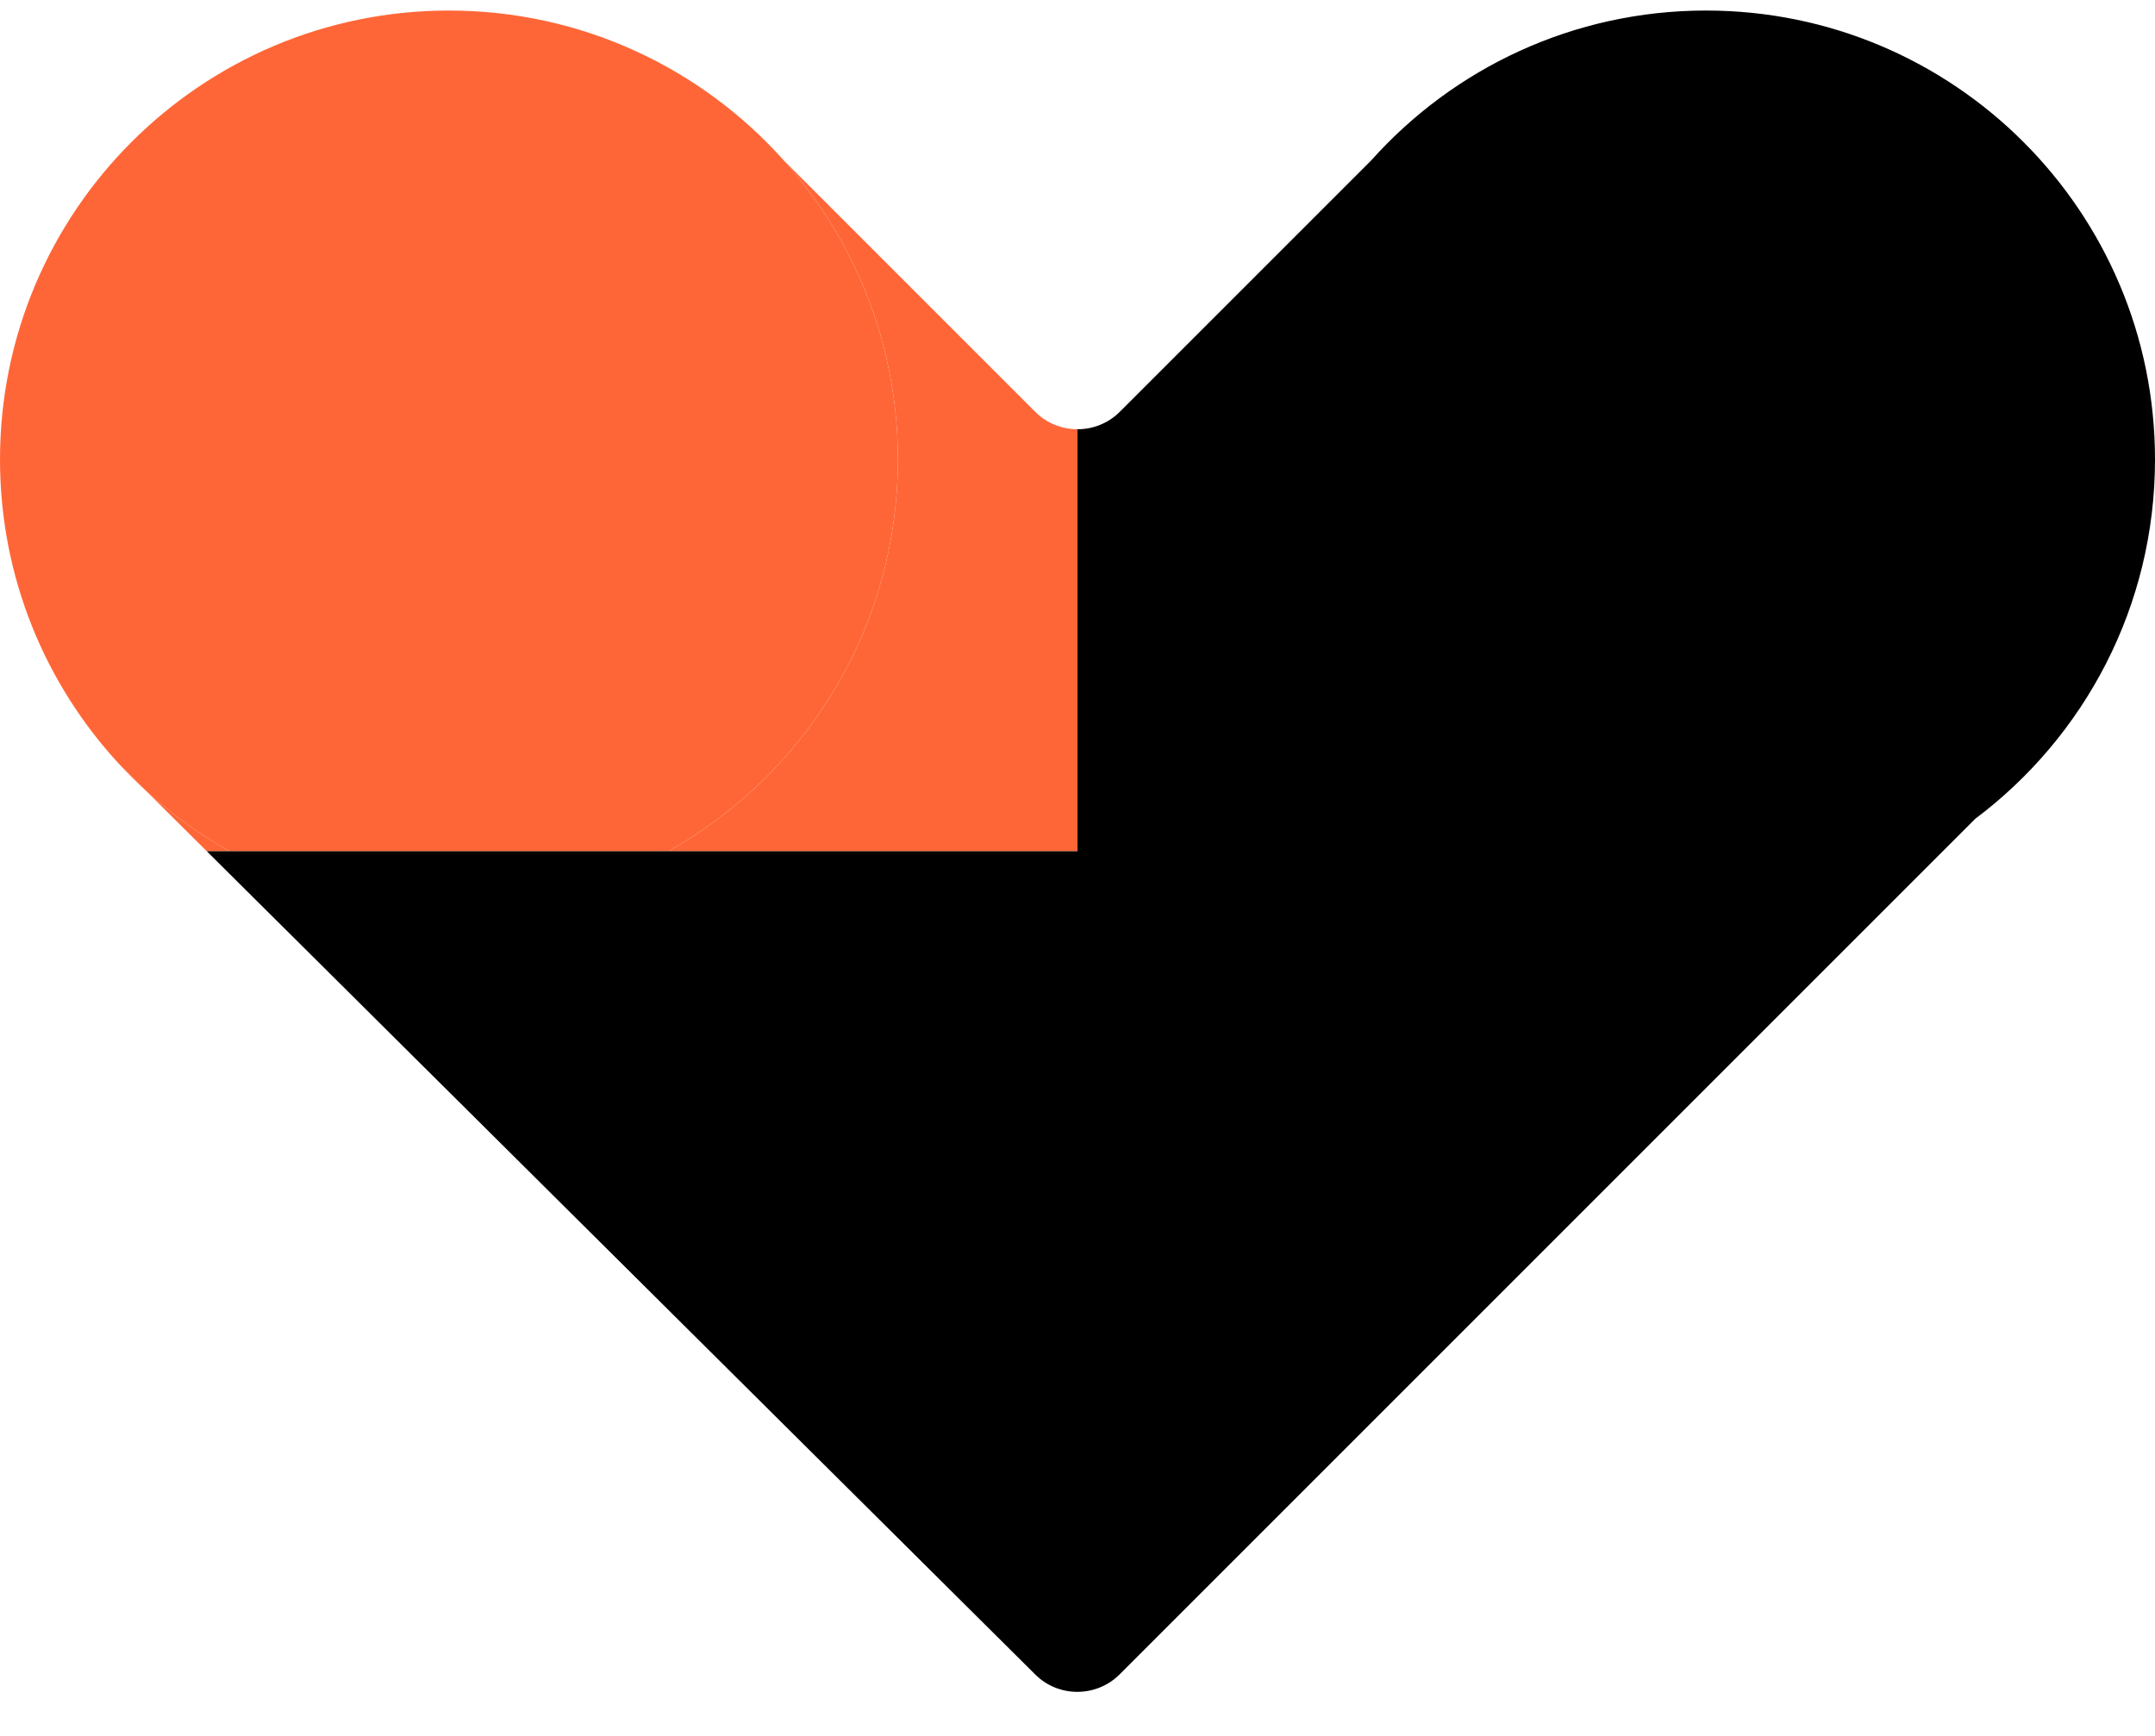
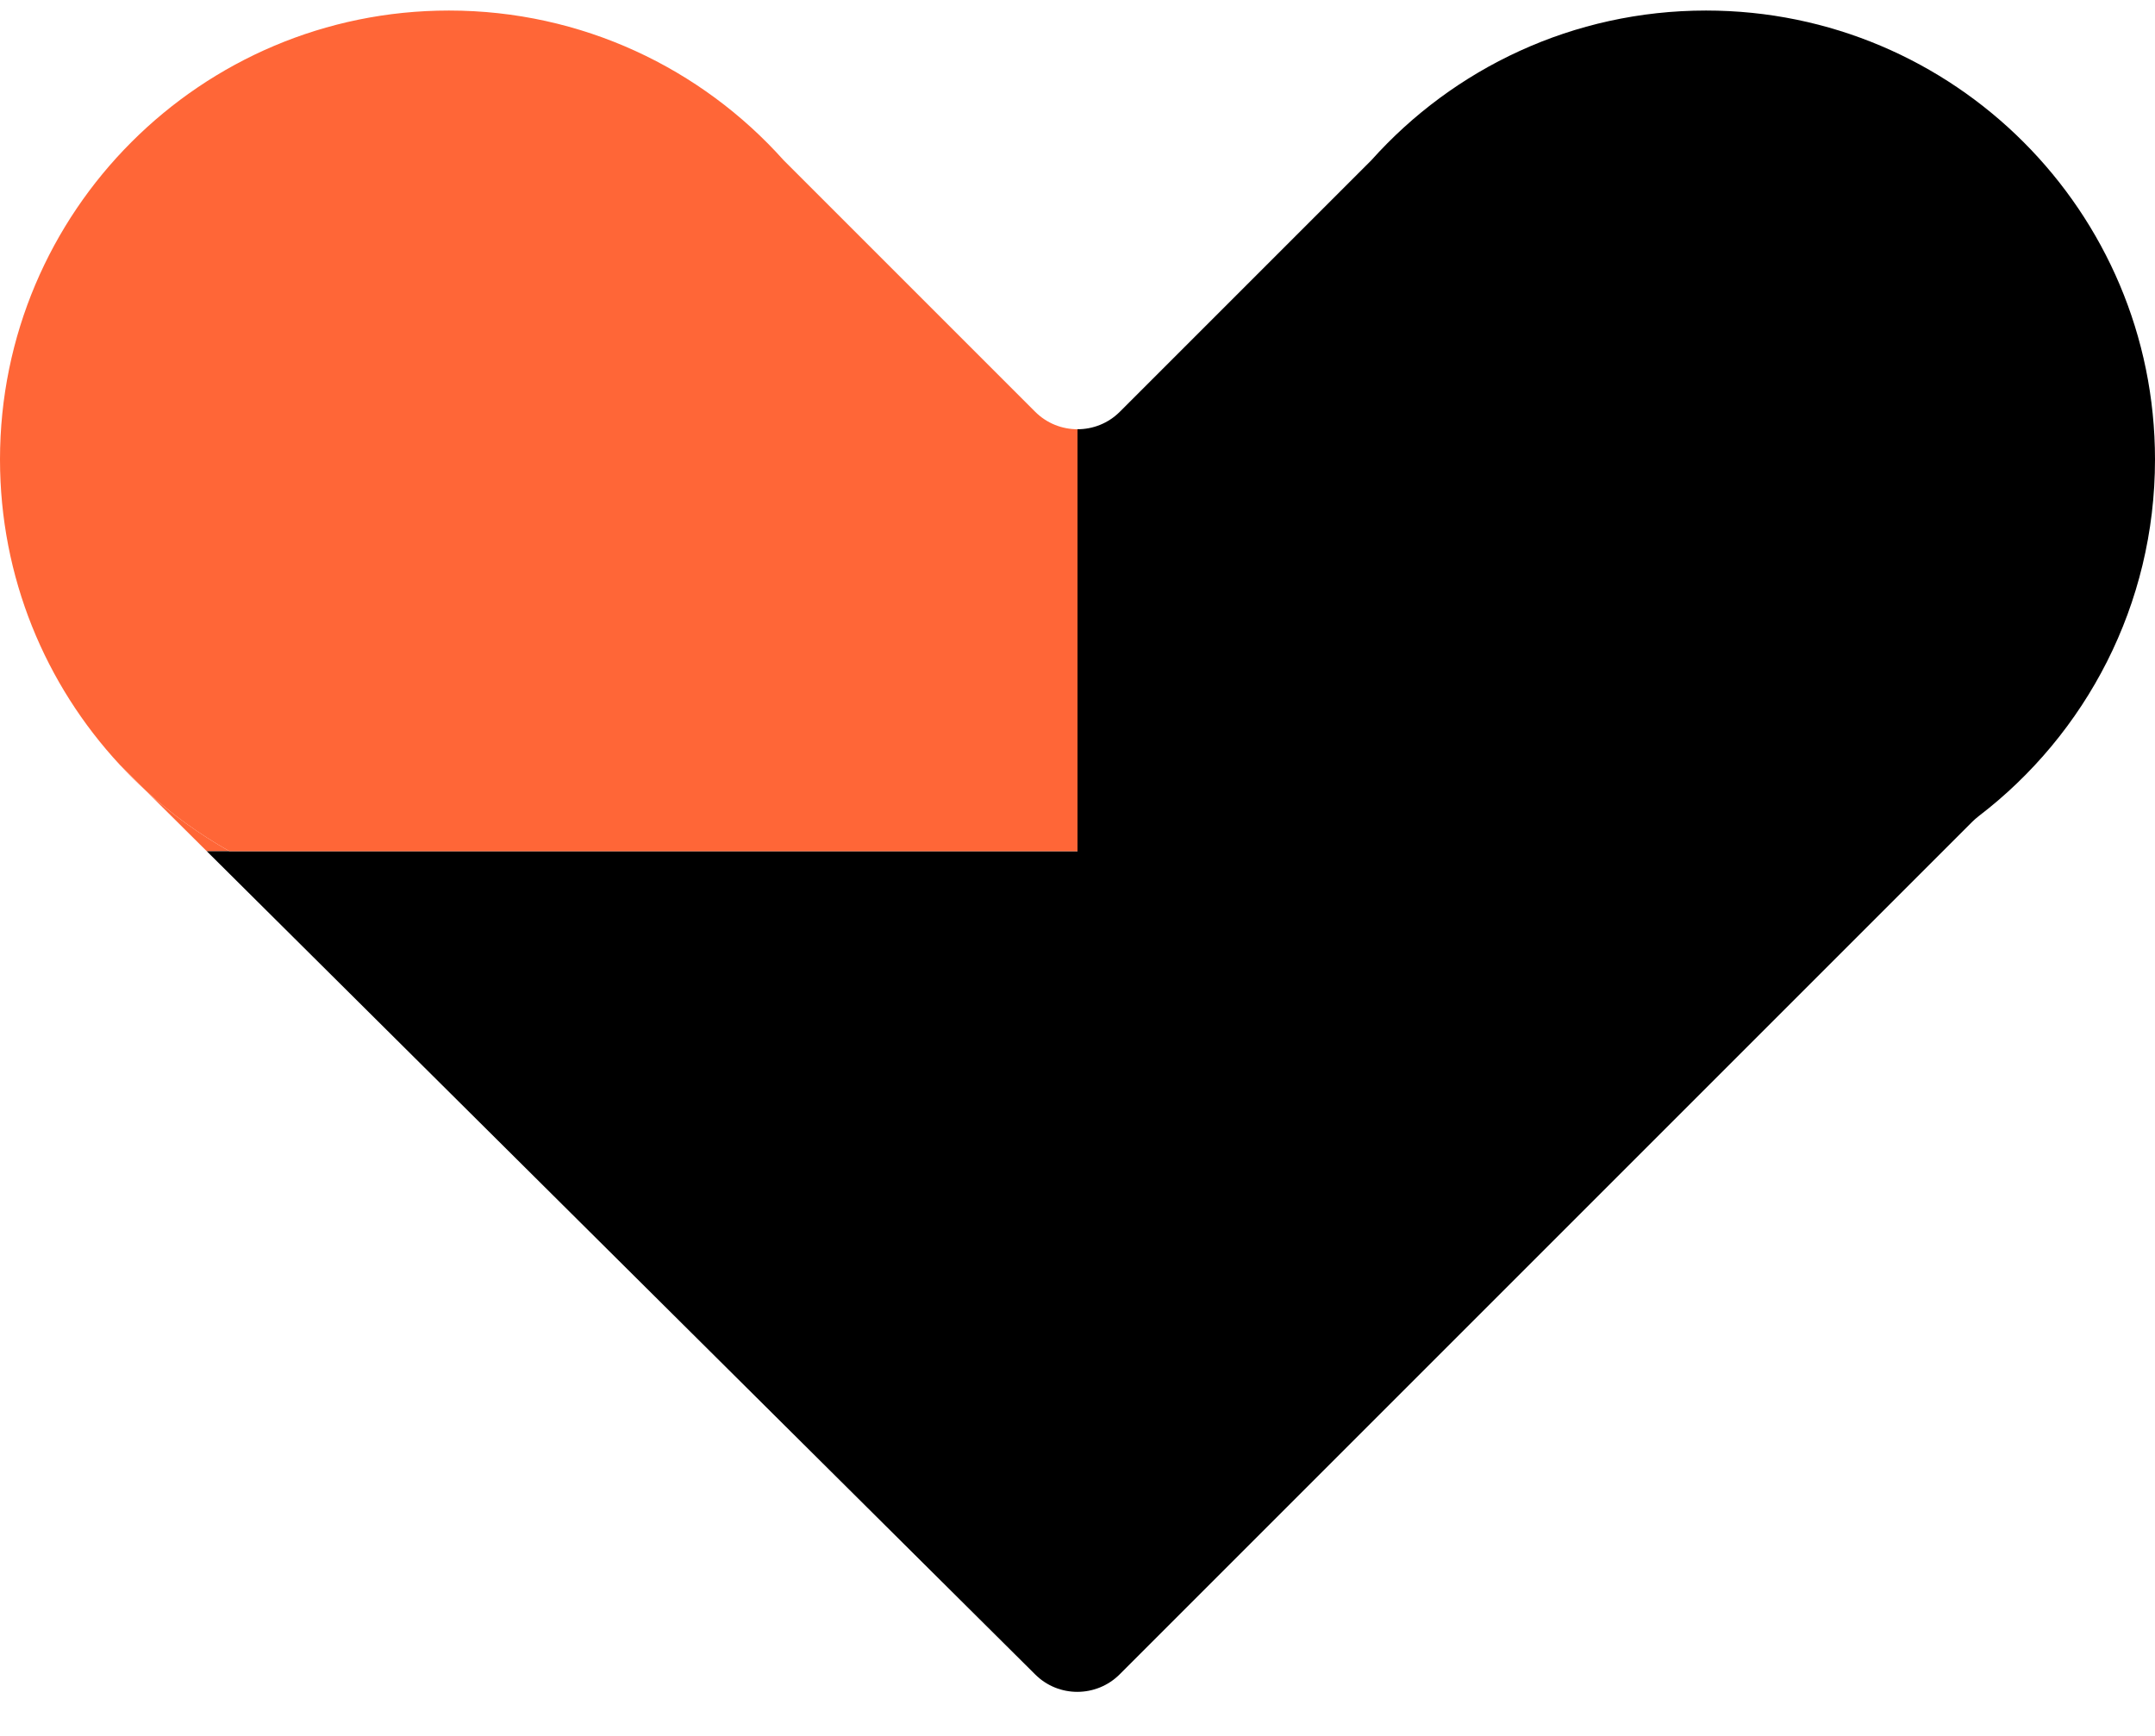
<svg xmlns="http://www.w3.org/2000/svg" width="36" height="29" viewBox="0 0 36 29" fill="none">
  <path fill-rule="evenodd" clip-rule="evenodd" d="M2.435 13.208C2.284 13.069 2.139 12.925 2 12.775L2.435 13.208Z" fill="#FF6637" />
-   <path d="M36 7.676C36 3.534 32.642 0.176 28.5 0.176C26.279 0.176 24.283 1.142 22.91 2.676L18.707 6.879C18.512 7.074 18.256 7.171 18 7.171V7.198V14.22V28.264C18.255 28.263 18.51 28.166 18.705 27.971L32.998 13.678C34.821 12.31 36 10.131 36 7.676Z" fill="black" />
-   <path fill-rule="evenodd" clip-rule="evenodd" d="M11.167 14.22C13.454 12.935 15 10.486 15 7.676C15 5.755 14.278 4.003 13.09 2.676L17.293 6.879C17.488 7.074 17.744 7.171 18 7.171V7.198V14.22H11.167ZM3.833 14.22C3.328 13.936 2.859 13.596 2.435 13.208L3.454 14.22H3.833Z" fill="#FF6637" />
-   <path fill-rule="evenodd" clip-rule="evenodd" d="M3.833 14.22H11.167C13.454 12.935 15 10.486 15 7.676C15 5.755 14.278 4.003 13.09 2.676C11.717 1.142 9.721 0.176 7.5 0.176C3.358 0.176 0 3.534 0 7.676C0 9.645 0.759 11.437 2 12.775L2.435 13.208C2.859 13.596 3.328 13.936 3.833 14.22Z" fill="#FF6637" />
+   <path d="M36 7.676C36 3.534 32.642 0.176 28.5 0.176C26.279 0.176 24.283 1.142 22.91 2.676L18.707 6.879C18.512 7.074 18.256 7.171 18 7.171V7.198V14.22V28.264C18.255 28.263 18.51 28.166 18.705 27.971L32.948 13.728C32.981 13.695 33.017 13.664 33.054 13.635C34.845 12.265 36 10.105 36 7.676Z" fill="black" />
+   <path fill-rule="evenodd" clip-rule="evenodd" d="M3.833 14.22C3.328 13.936 2.859 13.596 2.435 13.208L3.454 14.22H3.833Z" fill="#FF6637" />
  <path d="M17.293 27.973C17.488 28.168 17.744 28.265 18 28.264V14.22H11.167H3.833H3.454L17.293 27.973Z" fill="black" />
+   <path d="M7.5 0.176C3.358 0.176 0 3.534 0 7.676C0 9.645 0.759 11.437 2 12.775L2.435 13.208C2.859 13.596 3.328 13.936 3.833 14.22H11.167H18V7.198V7.171C17.744 7.171 17.488 7.074 17.293 6.879L13.09 2.676C11.717 1.142 9.721 0.176 7.5 0.176Z" fill="#FF6637" />
</svg>
